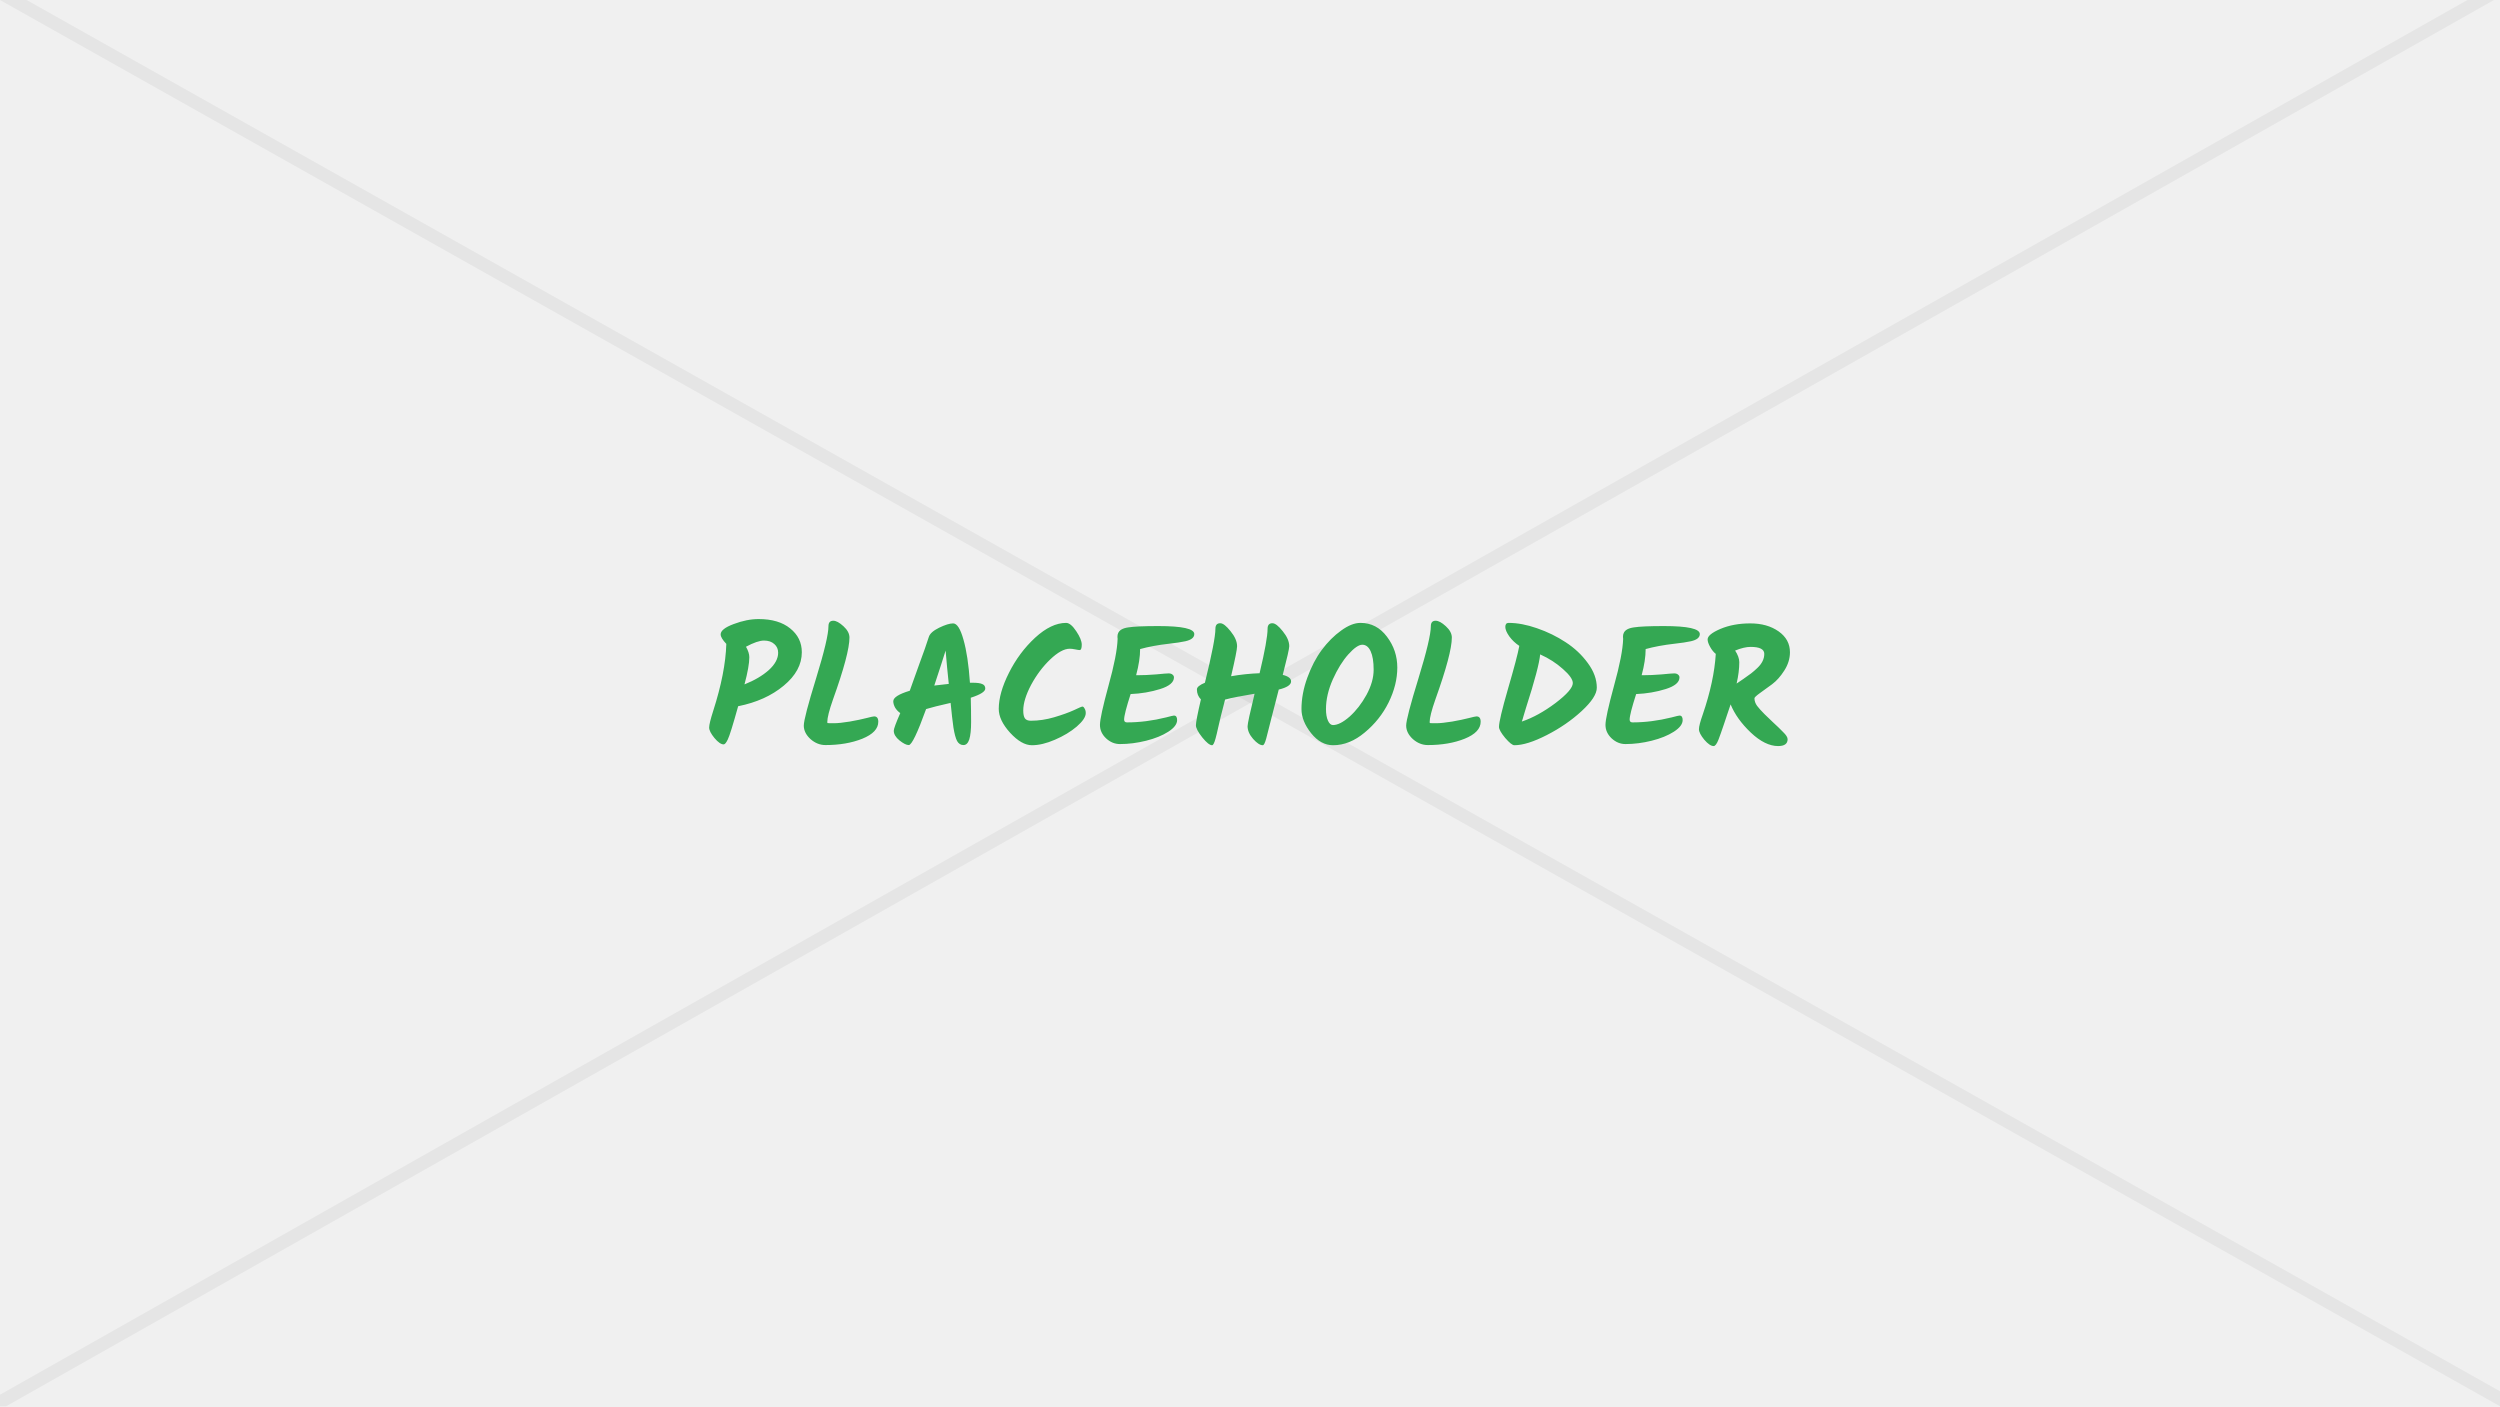
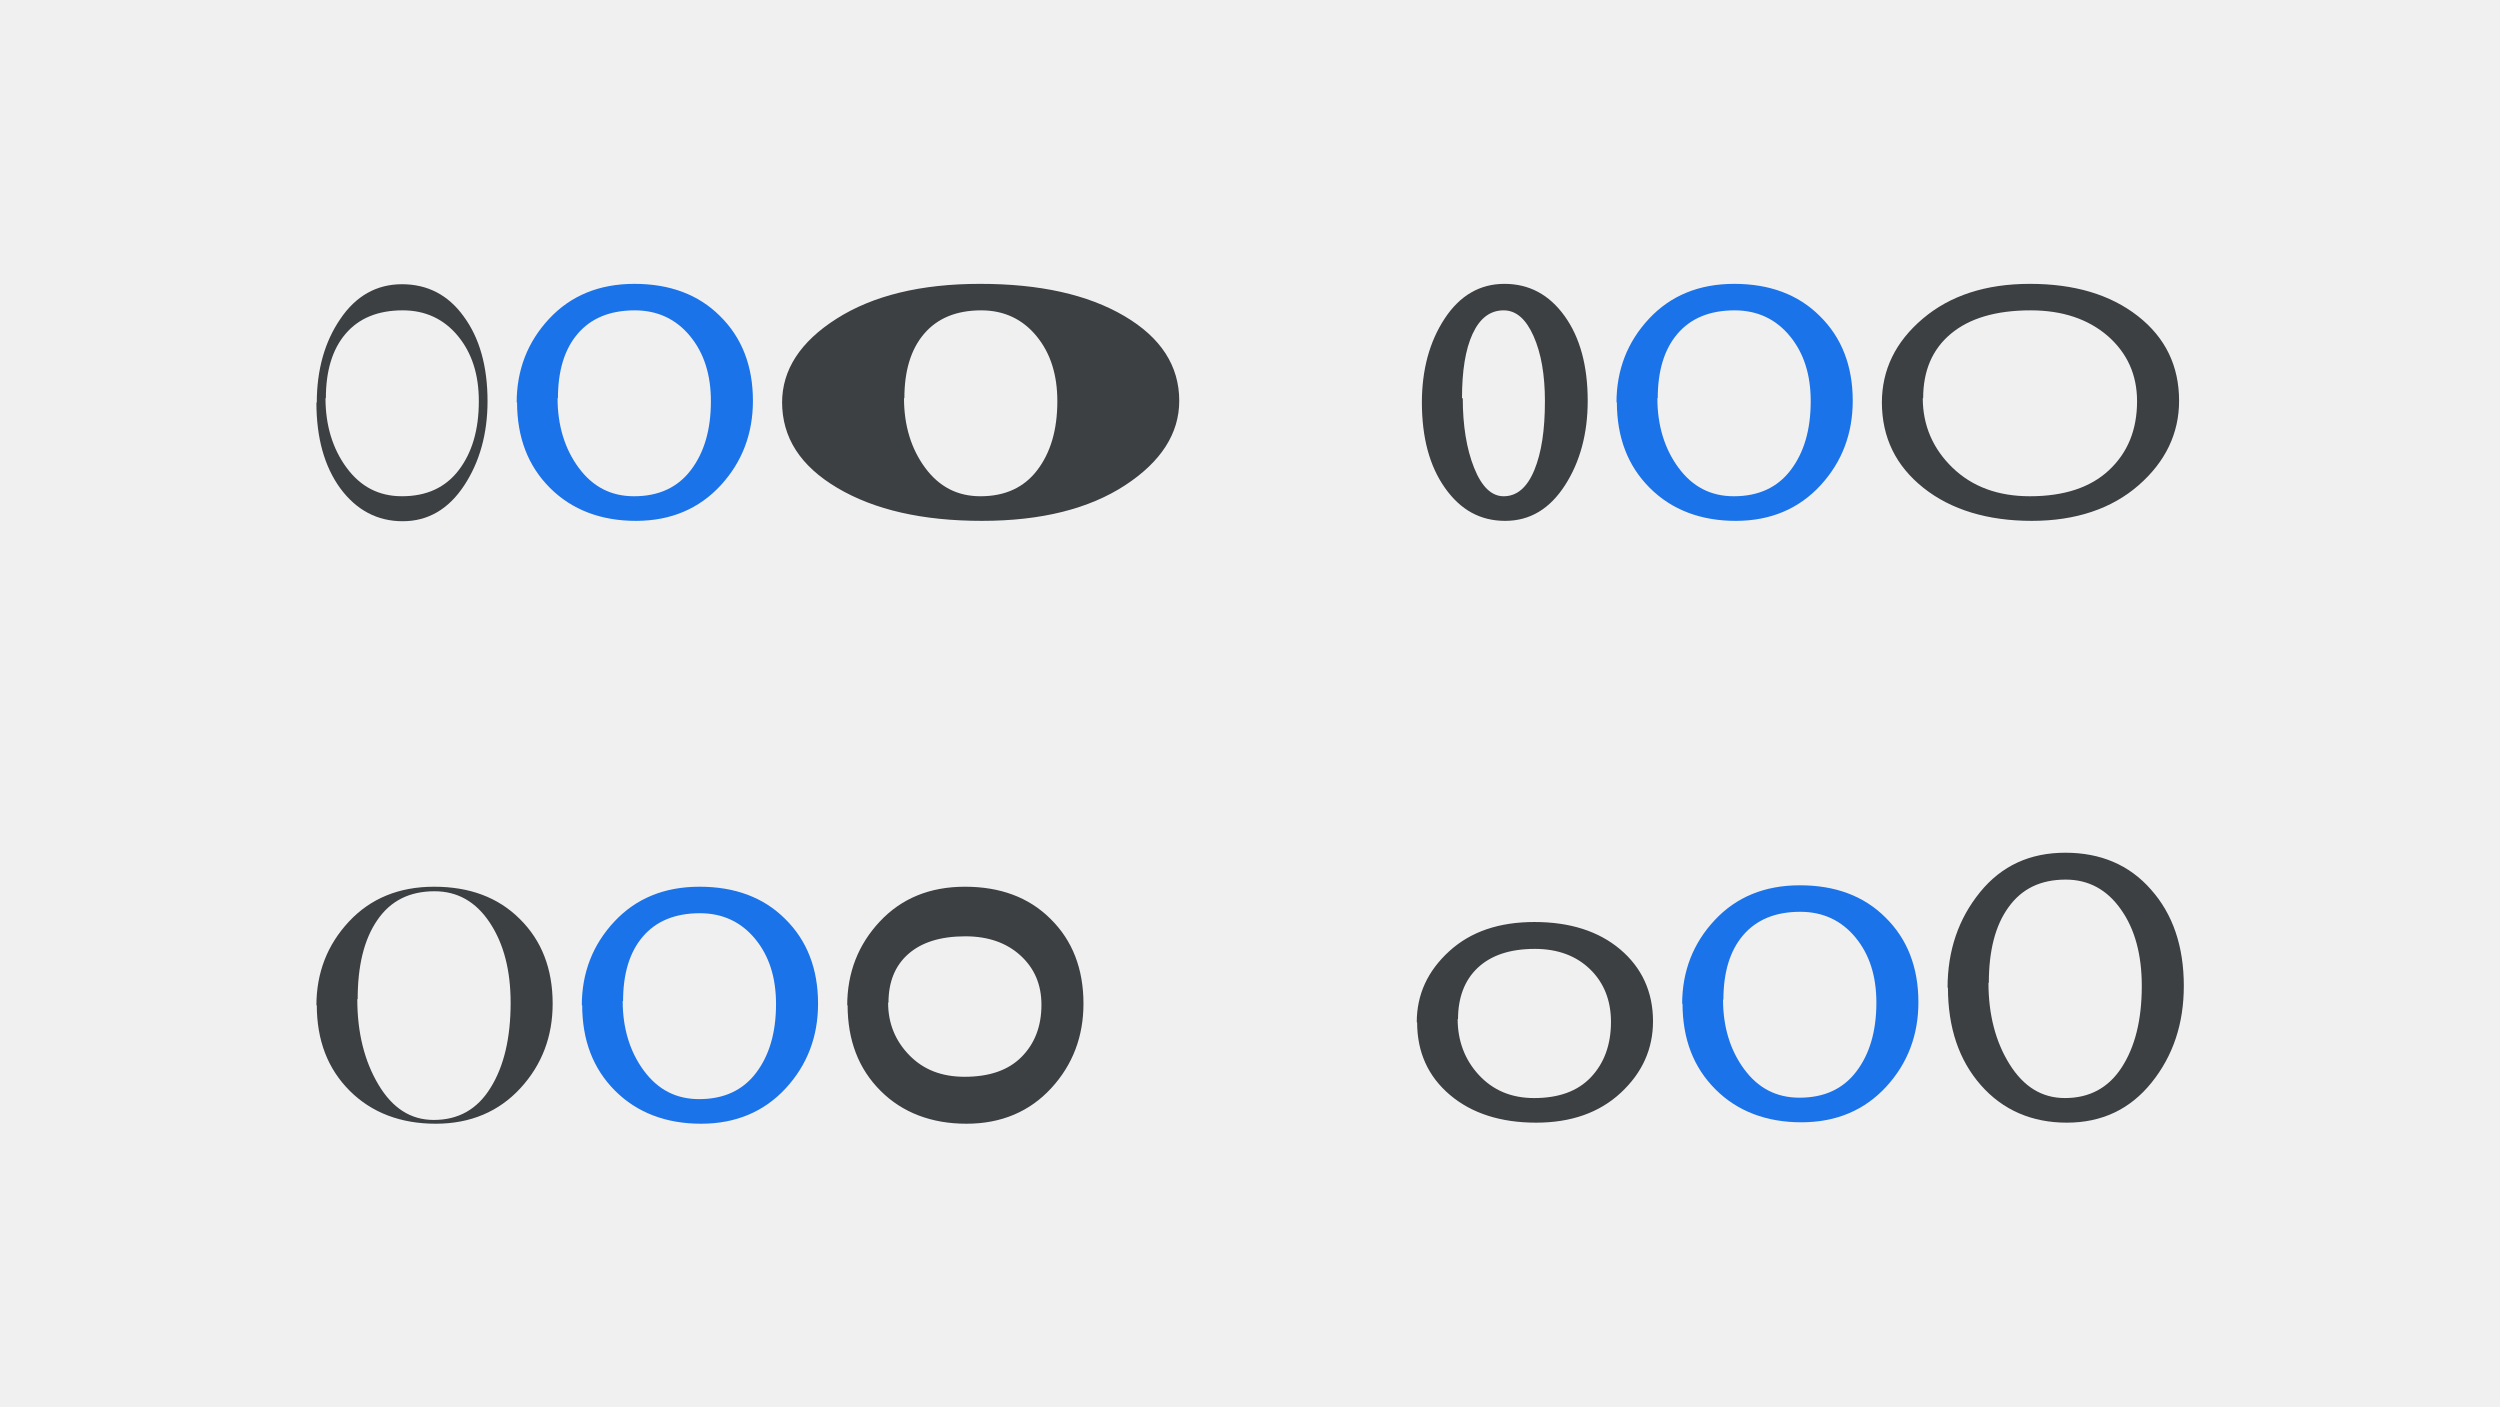
- <svg xmlns="http://www.w3.org/2000/svg" width="1920" height="1080" viewBox="0 0 1920 1080" fill="none">
-   <g clip-path="url(#clip0_2709_7621)">
-     <line x1="2.451" y1="-4.358" x2="1922.45" y2="1075.64" stroke="black" stroke-opacity="0.05" stroke-width="10" />
-     <line x1="-1.33" y1="1077.65" x2="1916.41" y2="-6.358" stroke="black" stroke-opacity="0.05" stroke-width="10" />
-     <path d="M555.765 571.696C553.802 571.696 551.455 570.075 548.725 566.832C545.994 563.504 544.629 560.816 544.629 558.768C544.629 556.72 545.653 552.496 547.701 546.096C554.015 526.469 557.386 509.275 557.812 494.512C554.911 491.44 553.461 489.008 553.461 487.216C553.461 484.4 556.789 481.755 563.445 479.28C570.186 476.72 576.586 475.44 582.645 475.44C592.885 475.44 600.949 477.829 606.837 482.608C612.81 487.387 615.797 493.488 615.797 500.912C615.797 510.384 611.146 518.96 601.845 526.64C592.629 534.32 580.981 539.568 566.901 542.384C562.89 556.805 560.245 565.296 558.965 567.856C557.77 570.416 556.703 571.696 555.765 571.696ZM597.621 501.296C597.621 498.565 596.639 496.347 594.677 494.64C592.714 492.848 590.069 491.952 586.741 491.952C583.413 491.952 578.805 493.531 572.917 496.688C574.623 499.675 575.477 502.363 575.477 504.752C575.477 509.445 574.239 516.4 571.765 525.616C579.445 522.544 585.674 518.875 590.453 514.608C595.231 510.256 597.621 505.819 597.621 501.296ZM639.967 476.72C642.1 476.72 644.703 478.128 647.775 480.944C650.847 483.76 652.383 486.661 652.383 489.648C652.383 497.84 648.159 513.712 639.711 537.264C636.809 545.541 635.359 551.301 635.359 554.544C635.359 554.971 635.444 555.227 635.615 555.312C635.785 555.397 637.364 555.44 640.351 555.44C643.337 555.44 647.433 555.013 652.639 554.16C657.929 553.221 662.196 552.325 665.439 551.472C668.767 550.619 670.729 550.192 671.327 550.192C673.46 550.192 674.527 551.557 674.527 554.288C674.527 559.664 670.431 564.016 662.239 567.344C654.132 570.587 644.703 572.208 633.951 572.208C629.769 572.208 625.929 570.672 622.431 567.6C619.017 564.443 617.311 560.987 617.311 557.232C617.311 553.477 620.468 541.36 626.783 520.88C633.097 500.315 636.255 487.003 636.255 480.944C636.255 478.128 637.492 476.72 639.967 476.72ZM747.09 524.336C750.503 524.336 752.935 524.677 754.386 525.36C755.922 525.957 756.69 527.109 756.69 528.816C756.69 531.12 752.978 533.467 745.554 535.856C745.724 542.341 745.81 548.571 745.81 554.544C745.81 560.432 745.34 564.869 744.402 567.856C743.463 570.757 741.97 572.208 739.922 572.208C737.874 572.208 736.252 571.184 735.058 569.136C733.948 567.003 733.01 563.547 732.242 558.768C731.559 553.989 730.834 547.675 730.066 539.824C721.362 541.787 715.09 543.365 711.25 544.56C704.594 562.992 700.156 572.208 697.938 572.208C696.146 572.208 693.756 571.013 690.77 568.624C687.868 566.235 686.418 563.76 686.418 561.2C686.418 559.749 688.082 555.227 691.41 547.632C689.959 546.693 688.679 545.371 687.57 543.664C686.546 541.872 686.034 540.165 686.034 538.544C686.034 535.728 690.258 533.04 698.706 530.48C699.388 528.773 700.071 526.853 700.753 524.72C701.522 522.501 703.356 517.381 706.258 509.36C709.244 501.339 711.591 494.64 713.298 489.264C714.066 486.704 716.711 484.315 721.234 482.096C725.842 479.877 729.426 478.768 731.986 478.768C734.972 478.768 737.618 482.907 739.922 491.184C742.311 499.461 743.975 510.512 744.914 524.336H747.09ZM717.522 526.512C720.082 526.171 723.794 525.744 728.658 525.232C728.402 522.757 727.975 518.533 727.378 512.56C726.866 506.587 726.482 502.277 726.226 499.632C724.775 504.411 721.874 513.371 717.522 526.512ZM818.755 478.384C821.144 478.384 823.747 480.517 826.562 484.784C829.379 488.965 830.787 492.421 830.787 495.152C830.787 497.883 830.232 499.248 829.123 499.248C828.611 499.248 827.501 499.077 825.795 498.736C824.173 498.395 822.765 498.224 821.571 498.224C817.304 498.224 812.312 500.955 806.595 506.416C800.877 511.877 795.971 518.405 791.875 526C787.864 533.595 785.859 540.165 785.859 545.712C785.859 548.443 786.285 550.448 787.139 551.728C787.992 552.923 789.528 553.52 791.747 553.52C797.635 553.52 803.608 552.624 809.667 550.832C815.725 549.04 820.717 547.248 824.643 545.456C828.568 543.579 830.787 542.64 831.299 542.64C831.896 542.64 832.451 543.152 832.963 544.176C833.56 545.115 833.859 546.267 833.859 547.632C833.859 550.533 831.555 553.989 826.947 558C822.339 561.925 816.749 565.296 810.179 568.112C803.693 570.928 797.805 572.336 792.515 572.336C787.224 572.336 781.635 569.136 775.747 562.736C769.944 556.336 767.043 550.235 767.043 544.432C767.043 536.325 769.645 527.109 774.851 516.784C780.056 506.373 786.755 497.371 794.947 489.776C803.224 482.181 811.16 478.384 818.755 478.384ZM873.307 518.576C877.829 518.576 882.693 518.363 887.899 517.936C893.104 517.424 896.304 517.168 897.499 517.168C898.779 517.168 899.76 517.467 900.443 518.064C901.211 518.661 901.595 519.387 901.595 520.24C901.595 523.995 898.053 526.981 890.971 529.2C883.888 531.419 876.336 532.699 868.315 533.04C864.987 543.365 863.323 549.893 863.323 552.624C863.323 554.075 864.048 554.8 865.499 554.8C875.227 554.8 885.253 553.52 895.579 550.96C899.077 550.021 901.083 549.552 901.595 549.552C903.216 549.552 904.027 550.704 904.027 553.008C904.027 556.08 901.765 559.067 897.243 561.968C892.72 564.869 887.045 567.173 880.219 568.88C873.392 570.587 866.693 571.44 860.123 571.44C856.197 571.44 852.656 569.989 849.499 567.088C846.341 564.101 844.763 560.645 844.763 556.72C844.763 552.709 846.939 542.725 851.291 526.768C855.728 510.811 858.075 498.779 858.331 490.672C858.245 490.416 858.203 489.904 858.203 489.136C858.203 487.941 858.373 487.003 858.715 486.32C859.653 483.931 862.256 482.437 866.523 481.84C870.789 481.157 878.469 480.816 889.563 480.816C907.995 480.816 917.211 482.864 917.211 486.96C917.211 489.605 914.949 491.44 910.427 492.464C907.355 493.147 903.131 493.787 897.755 494.384C889.477 495.323 882.096 496.688 875.611 498.48C875.611 504.283 874.587 510.981 872.539 518.576H873.307ZM930.878 572.336C929.087 572.336 926.569 570.331 923.327 566.32C920.084 562.224 918.463 559.109 918.463 556.976C918.463 554.757 919.743 548.144 922.303 537.136C920.255 535.088 919.231 532.528 919.231 529.456C919.231 527.749 921.279 526.043 925.375 524.336C930.751 502.491 933.439 488.667 933.439 482.864C933.439 480.048 934.676 478.64 937.151 478.64C939.199 478.64 941.844 480.688 945.087 484.784C948.415 488.88 950.079 492.72 950.079 496.304C950.079 498.608 948.543 506.288 945.471 519.344C952.809 518.064 960.105 517.296 967.359 517.04C971.455 499.888 973.503 488.496 973.503 482.864C973.503 480.048 974.74 478.64 977.215 478.64C979.263 478.64 981.908 480.688 985.151 484.784C988.479 488.88 990.143 492.72 990.143 496.304C990.143 498.096 988.479 505.435 985.151 518.32C989.417 519.344 991.551 521.008 991.551 523.312C991.551 525.957 988.393 528.048 982.079 529.584C979.007 541.36 977.001 549.168 976.062 553.008C975.124 556.763 974.399 559.621 973.887 561.584C973.46 563.461 972.991 565.296 972.479 567.088C971.54 570.587 970.644 572.336 969.791 572.336C967.743 572.336 965.268 570.715 962.367 567.472C959.551 564.229 958.143 560.987 958.143 557.744C958.143 555.867 959.935 547.547 963.519 532.784C953.705 534.405 946.153 535.899 940.863 537.264C938.217 547.419 936.468 554.501 935.615 558.512C934.761 562.437 934.079 565.296 933.567 567.088C932.628 570.587 931.732 572.336 930.878 572.336ZM1036.53 550.32C1041.47 545.883 1045.78 540.336 1049.45 533.68C1053.12 526.939 1054.96 520.496 1054.96 514.352C1054.96 508.208 1054.19 503.472 1052.65 500.144C1051.12 496.816 1048.98 495.152 1046.25 495.152C1043.52 495.152 1039.94 497.627 1035.5 502.576C1031.15 507.44 1027.18 513.84 1023.6 521.776C1020.1 529.712 1018.35 537.307 1018.35 544.56C1018.35 548.229 1018.86 551.216 1019.89 553.52C1020.91 555.739 1022.19 556.848 1023.73 556.848C1027.31 556.848 1031.58 554.672 1036.53 550.32ZM1023.85 572.336C1017.54 572.336 1011.91 569.264 1006.96 563.12C1002.01 556.891 999.534 550.704 999.534 544.56C999.534 536.709 1001.03 528.688 1004.01 520.496C1007 512.219 1010.71 505.093 1015.15 499.12C1019.67 493.061 1024.62 488.112 1030 484.272C1035.37 480.347 1040.32 478.384 1044.85 478.384C1053.12 478.384 1059.91 481.925 1065.2 489.008C1070.49 496.005 1073.13 503.899 1073.13 512.688C1073.13 521.477 1070.91 530.395 1066.48 539.44C1062.04 548.4 1055.9 556.123 1048.05 562.608C1040.28 569.093 1032.22 572.336 1023.85 572.336ZM1102.59 476.72C1104.72 476.72 1107.33 478.128 1110.4 480.944C1113.47 483.76 1115.01 486.661 1115.01 489.648C1115.01 497.84 1110.78 513.712 1102.34 537.264C1099.43 545.541 1097.98 551.301 1097.98 554.544C1097.98 554.971 1098.07 555.227 1098.24 555.312C1098.41 555.397 1099.99 555.44 1102.98 555.44C1105.96 555.44 1110.06 555.013 1115.26 554.16C1120.55 553.221 1124.82 552.325 1128.06 551.472C1131.39 550.619 1133.35 550.192 1133.95 550.192C1136.08 550.192 1137.15 551.557 1137.15 554.288C1137.15 559.664 1133.06 564.016 1124.86 567.344C1116.76 570.587 1107.33 572.208 1096.58 572.208C1092.39 572.208 1088.55 570.672 1085.06 567.6C1081.64 564.443 1079.94 560.987 1079.94 557.232C1079.94 553.477 1083.09 541.36 1089.41 520.88C1095.72 500.315 1098.88 487.003 1098.88 480.944C1098.88 478.128 1100.12 476.72 1102.59 476.72ZM1158.64 478.384C1165.3 478.384 1172.55 479.749 1180.4 482.48C1188.34 485.211 1195.68 488.795 1202.42 493.232C1209.25 497.669 1214.92 503.003 1219.44 509.232C1224.05 515.461 1226.35 521.776 1226.35 528.176C1226.35 532.955 1222.47 538.928 1214.71 546.096C1207.03 553.179 1198.11 559.323 1187.95 564.528C1177.8 569.733 1169.48 572.336 1162.99 572.336C1161.54 572.336 1159.2 570.459 1155.95 566.704C1152.8 562.864 1151.22 560.048 1151.22 558.256C1151.22 554.757 1153.52 545.029 1158.13 529.072C1162.82 513.029 1165.73 502.021 1166.83 496.048C1163.76 494 1161.2 491.568 1159.15 488.752C1157.11 485.851 1156.08 483.419 1156.08 481.456C1156.08 479.408 1156.94 478.384 1158.64 478.384ZM1207.92 524.592C1207.92 521.861 1205.41 518.277 1200.37 513.84C1195.34 509.317 1189.49 505.563 1182.83 502.576C1182.32 508.976 1178.7 522.672 1171.95 543.664C1171.61 544.773 1171.06 546.608 1170.29 549.168C1169.61 551.643 1169.1 553.307 1168.75 554.16C1177.12 551.344 1185.74 546.608 1194.61 539.952C1203.49 533.211 1207.92 528.091 1207.92 524.592ZM1261.56 518.576C1266.08 518.576 1270.94 518.363 1276.15 517.936C1281.35 517.424 1284.55 517.168 1285.75 517.168C1287.03 517.168 1288.01 517.467 1288.69 518.064C1289.46 518.661 1289.84 519.387 1289.84 520.24C1289.84 523.995 1286.3 526.981 1279.22 529.2C1272.14 531.419 1264.59 532.699 1256.56 533.04C1253.24 543.365 1251.57 549.893 1251.57 552.624C1251.57 554.075 1252.3 554.8 1253.75 554.8C1263.48 554.8 1273.5 553.52 1283.83 550.96C1287.33 550.021 1289.33 549.552 1289.84 549.552C1291.47 549.552 1292.28 550.704 1292.28 553.008C1292.28 556.08 1290.02 559.067 1285.49 561.968C1280.97 564.869 1275.3 567.173 1268.47 568.88C1261.64 570.587 1254.94 571.44 1248.37 571.44C1244.45 571.44 1240.91 569.989 1237.75 567.088C1234.59 564.101 1233.01 560.645 1233.01 556.72C1233.01 552.709 1235.19 542.725 1239.54 526.768C1243.98 510.811 1246.32 498.779 1246.58 490.672C1246.5 490.416 1246.45 489.904 1246.45 489.136C1246.45 487.941 1246.62 487.003 1246.96 486.32C1247.9 483.931 1250.51 482.437 1254.77 481.84C1259.04 481.157 1266.72 480.816 1277.81 480.816C1296.24 480.816 1305.46 482.864 1305.46 486.96C1305.46 489.605 1303.2 491.44 1298.68 492.464C1295.6 493.147 1291.38 493.787 1286 494.384C1277.73 495.323 1270.35 496.688 1263.86 498.48C1263.86 504.283 1262.84 510.981 1260.79 518.576H1261.56ZM1372.89 567.728C1372.89 571.227 1370.46 572.976 1365.59 572.976C1358.94 572.976 1351.94 569.52 1344.6 562.608C1337.35 555.696 1332.18 548.485 1329.11 540.976C1327.75 545.072 1326.81 547.845 1326.3 549.296C1325.78 550.747 1325.02 553.051 1323.99 556.208C1322.97 559.365 1322.16 561.712 1321.56 563.248C1321.05 564.784 1320.45 566.405 1319.77 568.112C1318.49 571.355 1317.25 572.976 1316.06 572.976C1314.09 572.976 1311.7 571.355 1308.89 568.112C1306.16 564.784 1304.79 562.096 1304.79 560.048C1304.79 558 1305.77 554.203 1307.74 548.656C1313.54 531.675 1316.87 516.187 1317.72 502.192C1316.1 500.912 1314.65 499.12 1313.37 496.816C1312.09 494.512 1311.45 492.592 1311.45 491.056C1311.45 488.496 1314.73 485.808 1321.3 482.992C1327.96 480.176 1335.6 478.768 1344.22 478.768C1352.92 478.768 1360.17 480.816 1365.98 484.912C1371.78 489.008 1374.68 494.341 1374.68 500.912C1374.68 505.776 1373.23 510.469 1370.33 514.992C1367.51 519.429 1364.4 522.928 1360.98 525.488C1357.66 527.963 1354.54 530.224 1351.64 532.272C1348.82 534.32 1347.42 535.643 1347.42 536.24C1347.42 538.288 1348.1 540.251 1349.46 542.128C1350.83 543.92 1352.75 546.053 1355.22 548.528C1357.7 550.917 1359.83 552.965 1361.62 554.672C1363.42 556.293 1364.87 557.659 1365.98 558.768C1367.17 559.877 1368.32 561.029 1369.43 562.224C1371.74 564.443 1372.89 566.277 1372.89 567.728ZM1354.97 502.192C1354.97 498.608 1351.47 496.816 1344.47 496.816C1341.14 496.816 1337.18 497.755 1332.57 499.632C1334.7 502.875 1335.77 505.861 1335.77 508.592C1335.77 513.541 1335.09 519.003 1333.72 524.976C1334.66 524.293 1336.41 523.099 1338.97 521.392C1341.53 519.6 1343.49 518.192 1344.86 517.168C1346.31 516.059 1347.93 514.651 1349.72 512.944C1353.22 509.616 1354.97 506.032 1354.97 502.192Z" fill="#34A853" />
-   </g>
-   <defs>
-     <clipPath id="clip0_2709_7621">
-       <rect width="1920" height="1080" fill="white" />
-     </clipPath>
-   </defs>
+ <svg xmlns="http://www.w3.org/2000/svg" width="1920" height="1080" fill="none">
+   <path d="M243 772.302c0-25.297 8.432-46.814 25.006-64.551C284.58 690.014 306.388 681 333.43 681c27.041 0 49.14 8.142 65.714 24.715 16.865 16.574 25.297 38.382 25.297 65.133 0 25.007-8.141 46.814-24.715 64.842-16.574 18.028-38.382 27.333-65.133 27.333-26.751 0-49.14-8.433-66.005-25.297-16.865-16.865-25.297-38.673-25.297-66.005l-.291.581Zm31.403-4.943c0 25.879 5.525 47.686 16.283 65.714 10.759 18.028 24.716 27.042 42.453 27.042 18.9 0 33.439-8.142 43.616-24.716 10.177-16.283 15.411-38.091 15.411-65.132 0-25.007-5.234-45.361-15.993-61.644-10.758-16.283-25.006-24.134-42.452-24.134-19.191 0-33.73 7.27-43.907 22.099s-15.12 34.892-15.12 60.771h-.291Z" fill="#3C4043" />
+   <path d="M446.824 772.302c0-25.297 8.432-46.814 25.006-64.551C488.404 690.014 510.212 681 537.254 681c27.041 0 49.14 8.142 65.714 24.715 16.864 16.574 25.297 38.382 25.297 65.133 0 25.007-8.142 46.814-24.716 64.842s-38.381 27.333-65.132 27.333c-26.751 0-49.141-8.433-66.005-25.297-16.865-16.865-25.298-38.673-25.298-66.005l-.29.581Zm31.403-3.489c0 20.935 5.525 38.963 16.283 53.502 10.759 14.538 24.716 21.808 42.453 21.808 18.9 0 33.438-6.688 43.615-20.064 10.177-13.375 15.411-30.821 15.411-52.92 0-20.354-5.234-36.928-15.992-50.013-10.759-13.084-25.006-19.772-42.453-19.772-19.191 0-33.729 6.106-43.906 18.028-10.177 11.921-15.12 28.495-15.12 49.431h-.291Z" fill="#1A73E8" />
+   <path d="M650.662 772.302c0-25.297 8.432-46.814 25.006-64.551C692.242 690.014 714.05 681 741.091 681c27.042 0 49.141 8.142 65.715 24.715 16.864 16.574 25.297 38.382 25.297 65.133 0 25.007-8.142 46.814-24.716 64.842s-38.382 27.333-65.133 27.333c-26.75 0-49.14-8.433-66.005-25.297-16.864-16.865-25.297-38.673-25.297-66.005l-.29.581Zm31.403-2.326c0 15.992 5.525 29.368 16.283 40.417 10.759 11.049 24.716 16.574 42.453 16.574 18.9 0 33.438-4.943 43.615-15.12s15.411-23.553 15.411-40.126c0-15.411-5.234-27.914-15.992-37.801-10.759-9.886-25.007-14.829-42.453-14.829-19.191 0-33.729 4.652-43.906 13.666s-15.12 21.517-15.12 37.219h-.291ZM1088.07 785.155c0-21.517 8.43-39.545 25-54.665 16.58-15.12 38.38-22.389 65.43-22.389 27.04 0 49.14 6.978 65.71 20.935 16.57 13.957 25.3 32.566 25.3 55.247 0 21.226-8.15 39.544-24.72 54.955-16.57 15.411-38.38 22.971-65.13 22.971-26.75 0-49.14-6.978-66.01-21.226-16.86-14.248-25.29-32.857-25.29-55.828h-.29Zm31.4-2.617c0 16.865 5.52 31.403 16.28 43.034 10.76 11.631 24.72 17.737 42.45 17.737 18.9 0 33.44-5.234 43.62-15.992 10.18-10.759 15.41-25.007 15.41-42.453 0-16.283-5.23-29.949-15.99-40.417s-25.01-15.702-42.45-15.702c-19.19 0-33.73 4.943-43.91 14.539-10.18 9.595-15.12 22.971-15.12 39.545l-.29-.291Z" fill="#3C4043" />
+   <path d="M1291.89 771.205c0-25.298 8.43-46.815 25.01-64.552 16.57-17.737 38.38-26.751 65.42-26.751s49.14 8.142 65.71 24.716c16.87 16.574 25.3 38.382 25.3 65.133 0 25.006-8.14 46.814-24.71 64.842-16.58 18.027-38.39 27.332-65.14 27.332s-49.14-8.432-66-25.297c-16.87-16.865-25.3-38.673-25.3-66.005l-.29.582Zm31.4-3.49c0 20.936 5.53 38.964 16.29 53.502 10.75 14.539 24.71 21.808 42.45 21.808 18.9 0 33.44-6.688 43.61-20.063 10.18-13.376 15.42-30.822 15.42-52.921 0-20.354-5.24-36.928-16-50.012-10.76-13.085-25-19.773-42.45-19.773-19.19 0-33.73 6.106-43.91 18.028-10.17 11.922-15.12 28.496-15.12 49.431h-.29Z" fill="#1A73E8" />
+   <path d="M1495.73 758.692c0-28.786 8.43-53.211 25-73.565 16.58-20.354 38.39-30.24 65.43-30.24 27.04 0 49.14 9.304 65.71 28.204 16.87 18.901 25.3 43.616 25.3 74.147 0 28.786-8.14 53.502-24.72 74.147-16.57 20.644-38.38 30.821-65.13 30.821-26.75 0-49.14-9.595-66-28.786-16.87-19.191-25.3-44.197-25.3-75.019l-.29.291Zm31.4-4.071c0 24.716 5.53 45.651 16.28 62.807 10.76 17.155 24.72 25.878 42.46 25.878 18.9 0 33.44-7.851 43.61-23.552 10.18-15.702 15.41-36.347 15.41-62.516 0-23.843-5.23-43.616-15.99-58.736-10.76-15.41-25.01-22.971-42.45-22.971-19.19 0-33.73 6.979-43.91 21.227-10.18 13.957-15.12 33.438-15.12 58.154l-.29-.291ZM243.291 309.295c0-25.298 6.106-46.815 18.028-64.261 11.921-17.737 27.914-26.751 47.395-26.751 19.482 0 35.474 8.142 47.396 24.716 12.212 16.574 18.319 38.382 18.319 65.132 0 25.007-6.107 46.815-18.028 64.842-11.922 18.028-27.624 27.333-47.105 27.333-19.482 0-35.474-8.433-47.977-25.297C249.106 358.144 243 336.336 243 309.004l.291.291Zm6.688-3.49c0 20.936 5.524 38.964 16.283 53.502 10.758 14.539 24.715 21.808 42.452 21.808 18.9 0 33.439-6.688 43.616-20.063 10.177-13.376 15.411-30.822 15.411-52.921 0-20.354-5.234-36.927-15.993-50.012-10.758-13.085-25.006-19.773-42.452-19.773-19.191 0-33.73 6.107-43.907 18.028-10.177 11.922-15.12 28.496-15.12 49.431h-.29Z" fill="#3C4043" />
+   <path d="M396.804 309.302c0-25.297 8.432-46.814 25.006-64.551C438.384 227.014 460.192 218 487.233 218c27.042 0 49.141 8.142 65.715 24.716 16.864 16.573 25.297 38.381 25.297 65.132 0 25.007-8.142 46.814-24.716 64.842s-38.381 27.333-65.132 27.333c-26.751 0-49.141-8.433-66.005-25.297-16.865-16.865-25.298-38.673-25.298-66.005l-.29.581Zm31.403-3.489c0 20.935 5.525 38.963 16.283 53.502 10.759 14.538 24.716 21.808 42.453 21.808 18.9 0 33.438-6.688 43.615-20.064 10.177-13.375 15.411-30.821 15.411-52.92 0-20.354-5.234-36.928-15.992-50.013-10.759-13.084-25.006-19.772-42.453-19.772-19.191 0-33.729 6.106-43.906 18.028-10.177 11.921-15.12 28.495-15.12 49.431h-.291Z" fill="#1A73E8" />
+   <path d="M600.643 309.302c0-25.297 13.957-46.814 41.871-64.551C670.428 227.014 707.065 218 752.716 218c45.651 0 82.579 8.142 110.784 24.716 28.204 16.573 42.161 38.381 42.161 65.132 0 25.007-13.957 46.814-41.58 64.842-27.623 18.028-64.26 27.333-109.911 27.333-45.651 0-82.579-8.433-111.075-25.297-28.495-16.865-42.452-38.673-42.452-66.005v.581Zm93.628-3.489c0 20.935 5.524 38.963 16.283 53.502 10.759 14.538 24.716 21.808 42.453 21.808 18.9 0 33.438-6.688 43.615-20.064 10.177-13.375 15.411-30.821 15.411-52.92 0-20.354-5.234-36.928-15.992-50.013-10.759-13.084-25.007-19.772-42.453-19.772-19.191 0-33.729 6.106-43.906 18.028-10.177 11.921-15.12 28.495-15.12 49.431h-.291ZM1092 309.302c0-25.297 5.82-46.814 17.45-64.551 11.63-17.737 27.04-26.751 45.94-26.751s34.31 8.142 46.23 24.716c11.92 16.573 17.74 38.381 17.74 65.132 0 25.007-5.82 46.814-17.45 64.842-11.63 18.028-26.75 27.333-45.94 27.333-19.19 0-34.31-8.433-46.23-25.297-11.92-16.865-17.74-38.673-17.74-66.005v.581Zm31.4-3.489c0 20.935 2.91 38.963 8.73 53.502 5.81 14.538 13.37 21.808 22.68 21.808 10.17 0 18.02-6.688 23.55-20.064 5.52-13.375 8.14-30.821 8.14-52.92 0-20.354-2.91-36.928-8.72-50.013-5.82-13.084-13.38-19.772-22.97-19.772-10.47 0-18.32 6.106-23.85 18.028-5.52 11.921-8.14 28.495-8.14 49.431h.58Z" fill="#3C4043" />
+   <path d="M1241.46 309.302c0-25.297 8.43-46.814 25.01-64.551 16.57-17.737 38.38-26.751 65.42-26.751s49.14 8.142 65.71 24.716c16.87 16.573 25.3 38.381 25.3 65.132 0 25.007-8.14 46.814-24.71 64.842-16.58 18.028-38.39 27.333-65.14 27.333s-49.14-8.433-66-25.297c-16.87-16.865-25.3-38.673-25.3-66.005l-.29.581Zm31.4-3.489c0 20.935 5.53 38.963 16.29 53.502 10.76 14.538 24.71 21.808 42.45 21.808 18.9 0 33.44-6.688 43.62-20.064 10.17-13.375 15.41-30.821 15.41-52.92 0-20.354-5.24-36.928-16-50.013-10.75-13.084-25-19.772-42.45-19.772-19.19 0-33.73 6.106-43.91 18.028-10.17 11.921-15.12 28.495-15.12 49.431h-.29Z" fill="#1A73E8" />
+   <path d="M1445.28 309.302c0-25.297 10.47-46.814 31.41-64.551 20.93-17.737 48.27-26.751 82.29-26.751s61.64 8.142 82.87 24.716c21.22 16.573 31.69 38.381 31.69 65.132 0 25.007-10.47 46.814-31.11 64.842-20.65 18.028-48.27 27.333-82 27.333s-61.93-8.433-83.16-25.297c-21.23-16.865-31.99-38.673-31.99-66.005v.581Zm31.41-3.489c0 20.935 7.85 38.963 22.97 53.502 15.12 14.538 34.89 21.808 59.32 21.808 26.17 0 46.52-6.688 60.77-20.064 14.25-13.375 21.51-30.821 21.51-52.92 0-20.354-7.56-36.928-22.39-50.013-15.12-13.084-34.89-19.772-59.31-19.772-26.75 0-47.11 6.106-61.35 18.028-14.25 11.921-21.23 28.495-21.23 49.431h-.29Z" fill="#3C4043" />
</svg>
